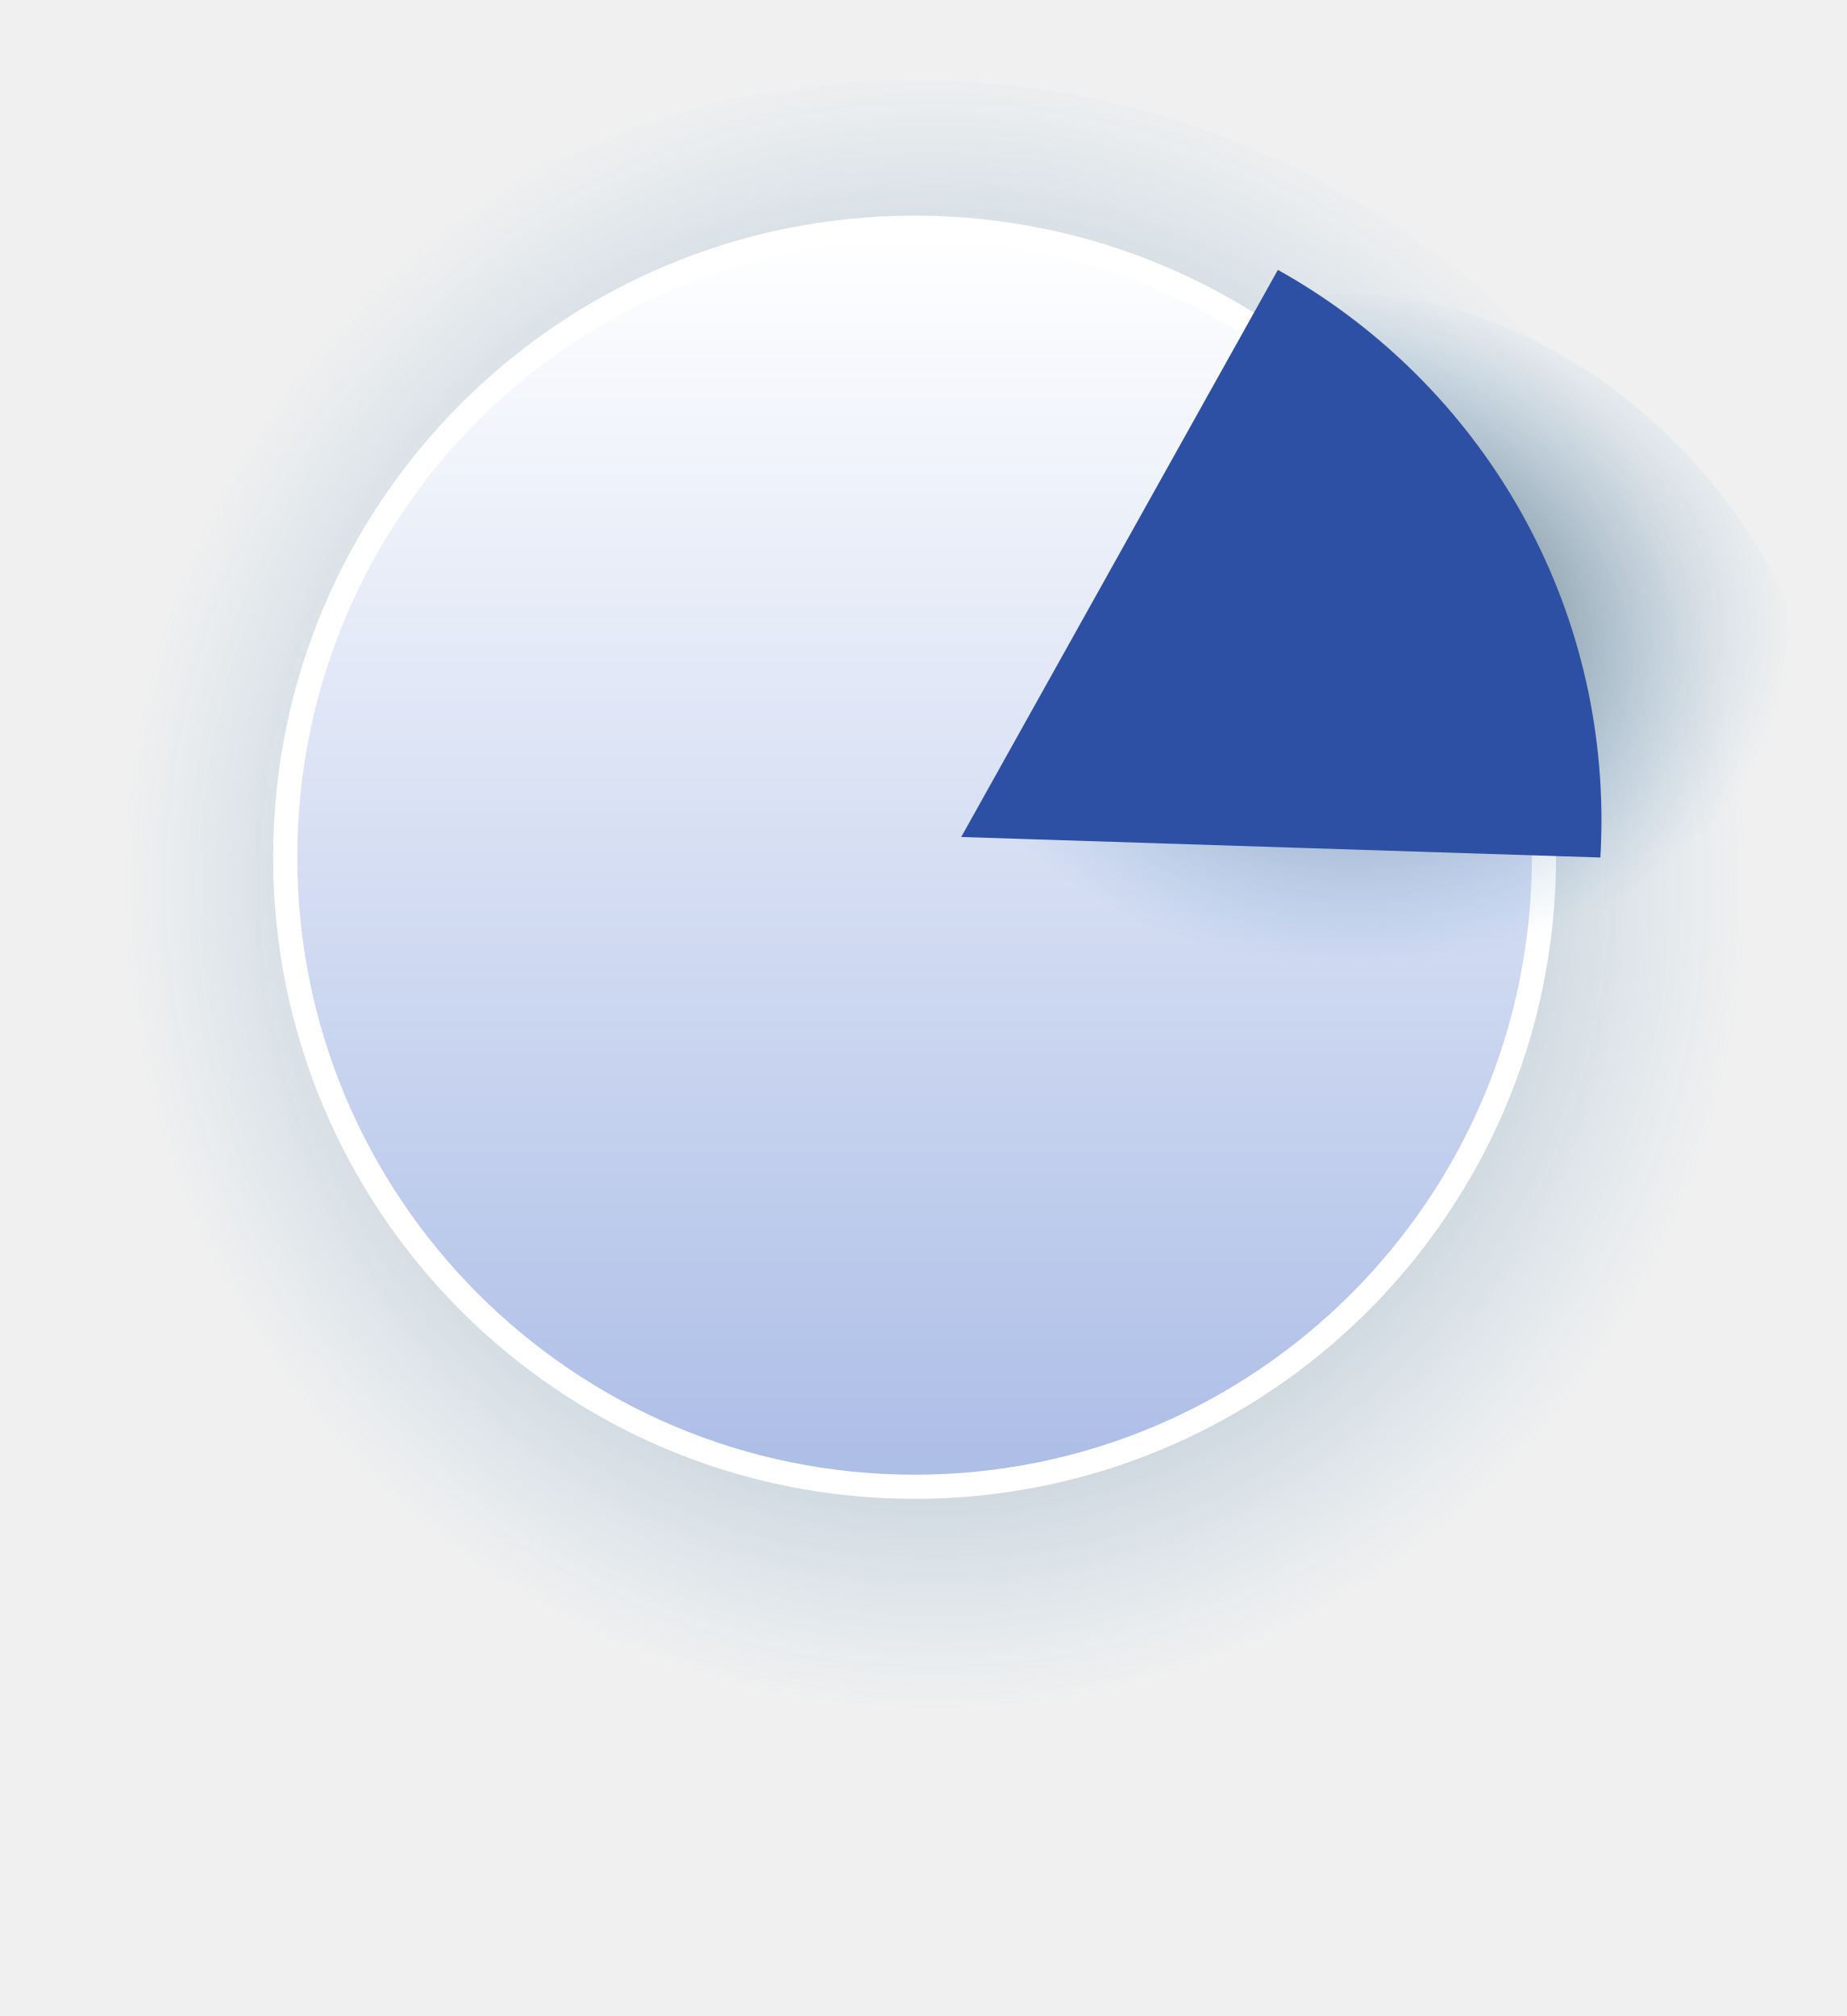
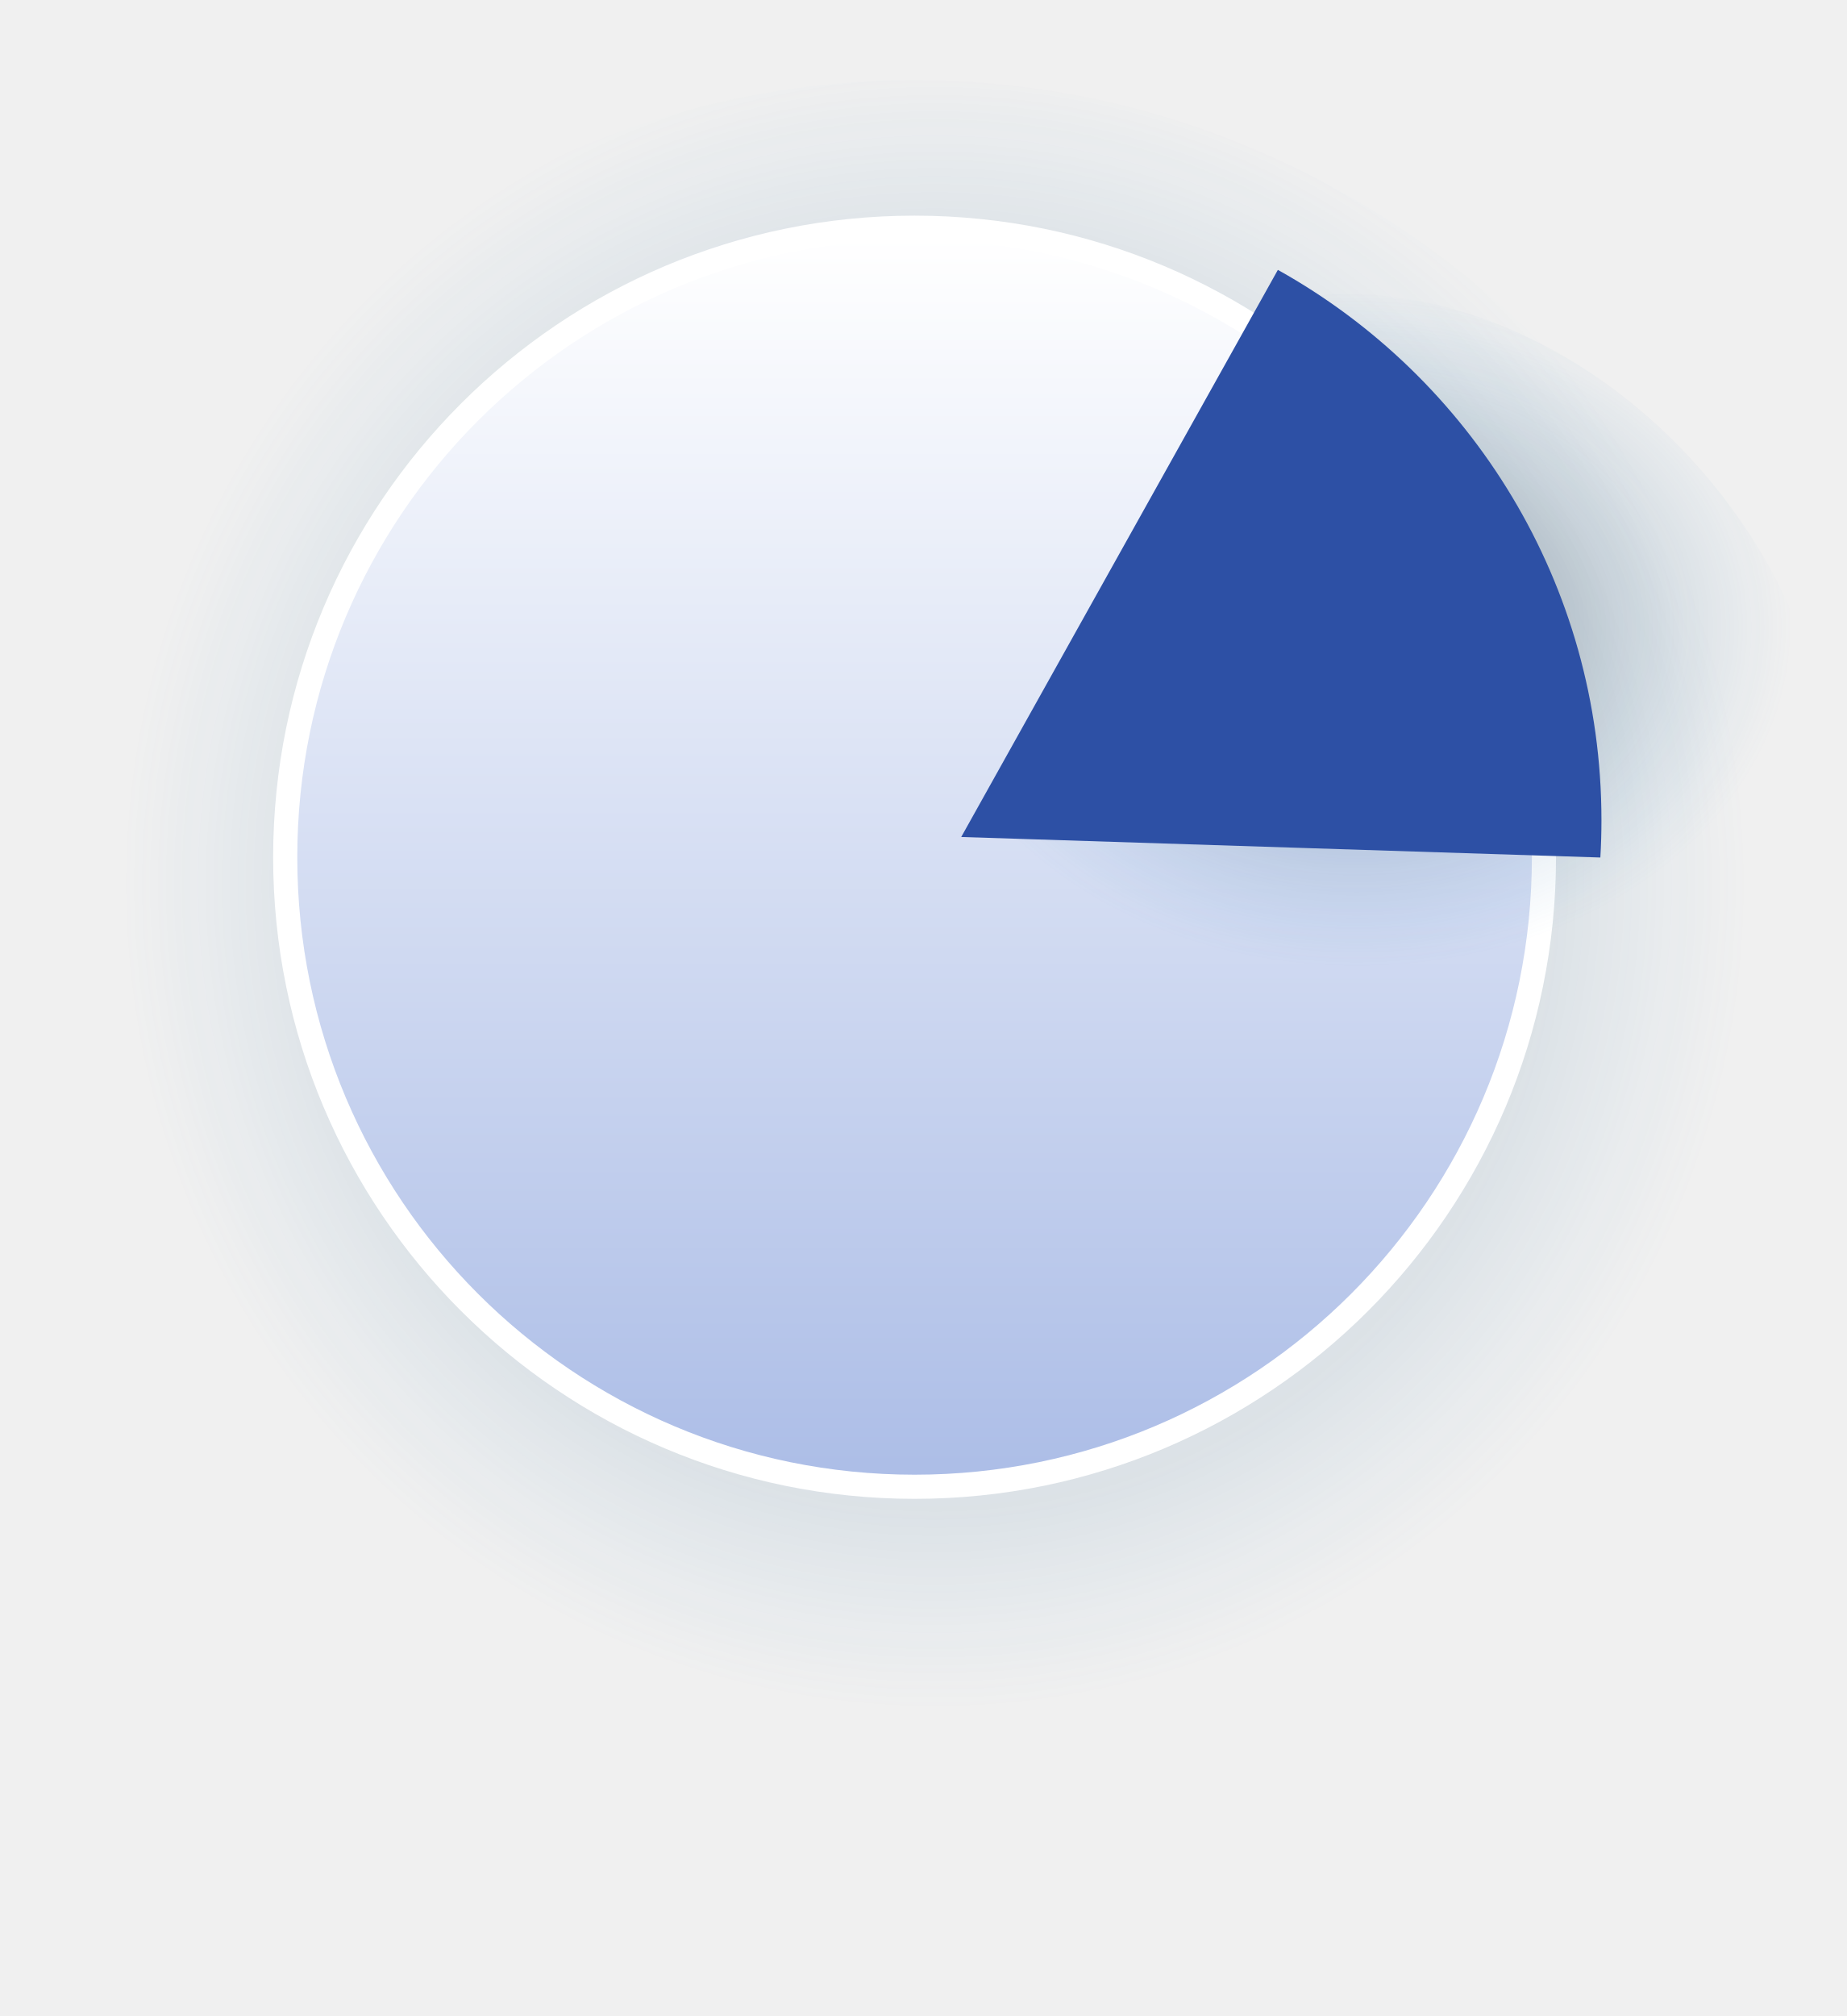
<svg xmlns="http://www.w3.org/2000/svg" viewBox="0 0 153 167" xml:space="preserve" style="fill-rule:evenodd;clip-rule:evenodd;stroke-linecap:square;stroke-linejoin:round;stroke-miterlimit:1.5">
  <ellipse cx="75.78" cy="86.912" rx="75.78" ry="80.27" style="fill:url(#_sarchRadial61);" />
  <circle cx="75.78" cy="71.012" r="52.148" style="fill:url(#_sarchLinear62);stroke:white;stroke-width:2px;" />
  <g id="wedge">
    <path d="M106.575,24.754l-36.104,63.13l78.306,2.863c0.079,-1.343 -0.391,-2.795 0.119,-4.059c13.964,-34.658 -16.377,-66.329 -42.321,-61.934Z" style="fill:url(#_sarchRadial63);" />
    <path d="M105.882,22.356l-26.237,46.978l52.957,1.7c0.061,-1.025 0.091,-2.057 0.091,-3.097c0,-19.588 -10.823,-36.668 -26.811,-45.581Z" style="fill:#2D50A5;" />
  </g>
  <defs>
    <radialGradient id="_sarchRadial61" cx="0" cy="0" r="1" gradientUnits="userSpaceOnUse" gradientTransform="matrix(-67.0708,1.10375,-1.20673,-68.4334,77.4246,73.2423)">
-       <stop offset="0" style="stop-color:#000000;stop-opacity:0.6" />
+       <stop offset="0" style="stop-color:#000000;stop-opacity:0.4" />
      <stop offset="1" style="stop-color:#3184C3;stop-opacity:0" />
    </radialGradient>
    <linearGradient id="_sarchLinear62" x1="0" y1="0" x2="1" y2="0" gradientUnits="userSpaceOnUse" gradientTransform="matrix(-3.86521e-14,100.957,-100.957,-3.86521e-14,82.065,20.021)">
      <stop offset="0" style="stop-color:white;stop-opacity:1" />
      <stop offset="1" style="stop-color:#ADBEE7;stop-opacity:1" />
    </linearGradient>
    <radialGradient id="_sarchRadial63" cx="0" cy="0" r="1" gradientUnits="userSpaceOnUse" gradientTransform="matrix(-36.2644,0.456536,-0.652462,-28.3055,112.334,51.8915)">
-       <stop offset="0" style="stop-color:#000000;stop-opacity:0.6" />
+       <stop offset="0" style="stop-color:#000000;stop-opacity:0.4" />
      <stop offset="1" style="stop-color:#3184C3;stop-opacity:0" />
    </radialGradient>
  </defs>
  <style>
        #wedge {
            transform: scale(1);
            transition: all 0.5s ease;
            transform-origin: center;
        }
        svg:hover #wedge {
-             transform: scale(1.1); 
+             transform: scale(1.2); 
            transition: all 0.5s ease;
        }
     </style>
</svg>
